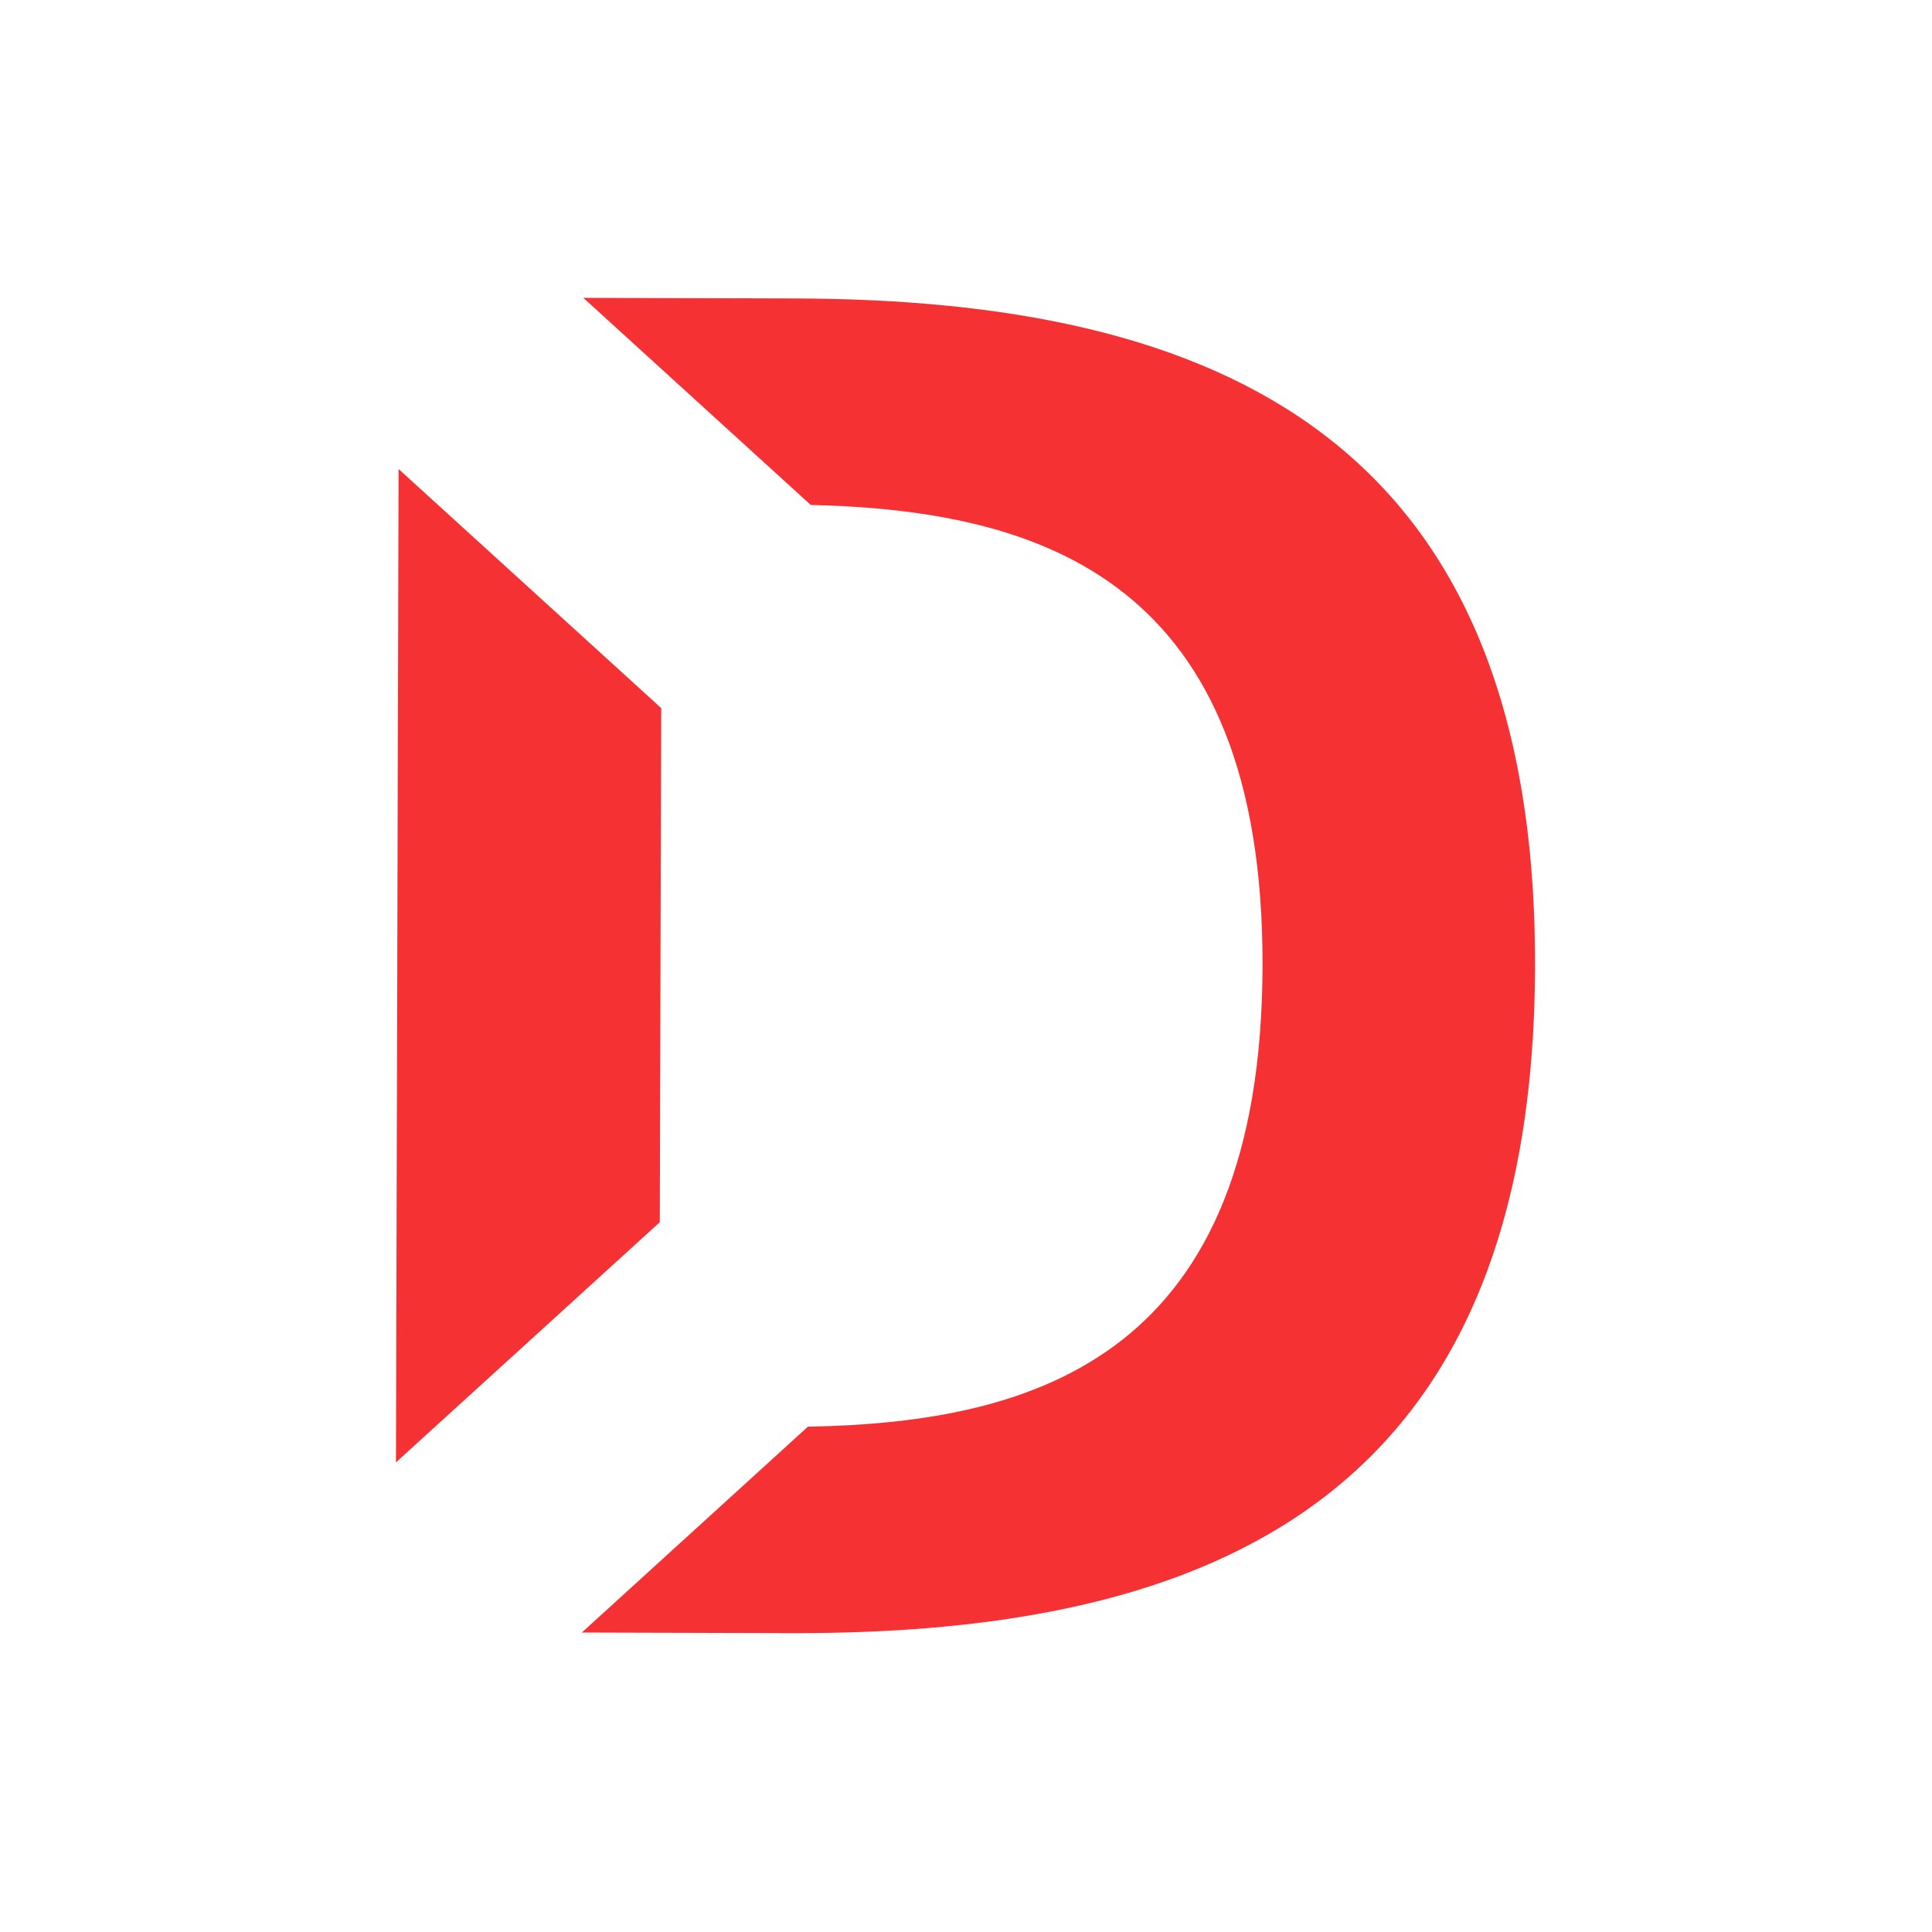
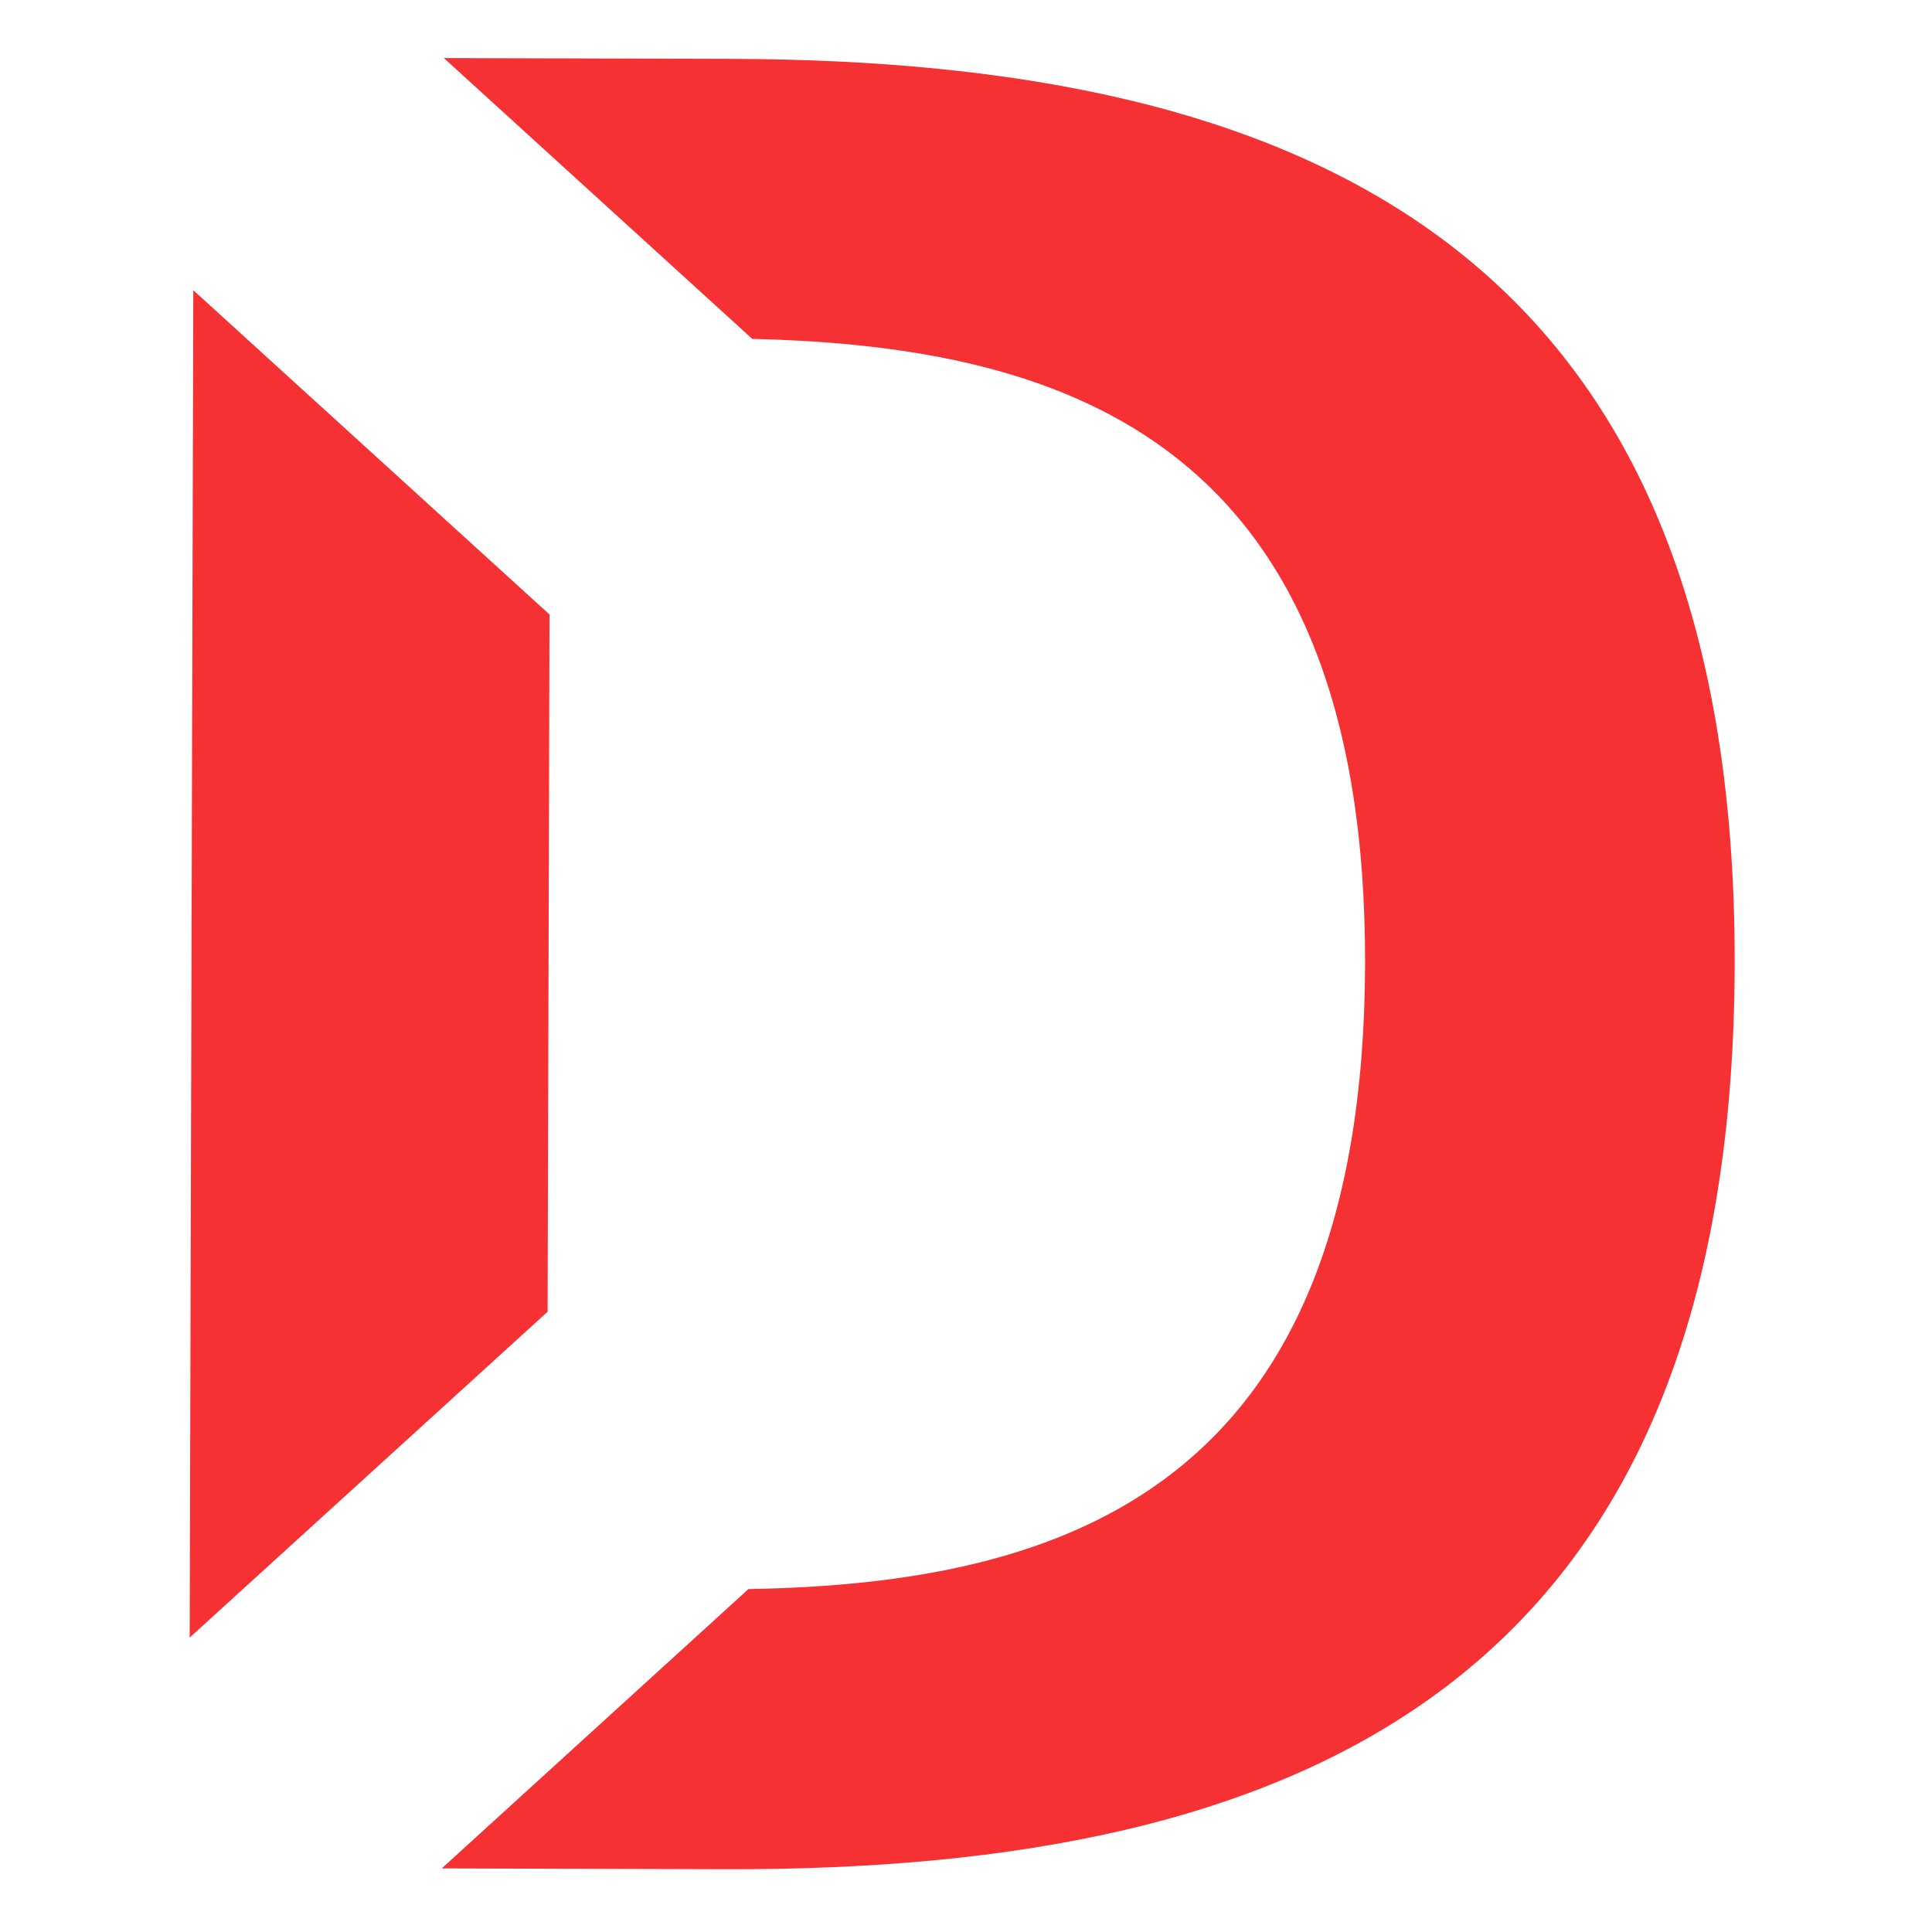
<svg xmlns="http://www.w3.org/2000/svg" version="1.1" id="Слой_1" x="0px" y="0px" viewBox="0 0 1920 1920" style="enable-background:new 0 0 1920 1920;" xml:space="preserve">
  <style type="text/css">
	.st0{fill:#F63133;}
</style>
  <g>
-     <path class="st0" d="M789.9,296.6L579.7,296l226,205.8c231.7,5.4,450,76.3,449,458.3c-1,384-220,453.7-451.8,457.7l-224.7,204.6   l208.2,0.6c420.8,1.1,737.7-135.3,739.1-662.2C1526.9,435.7,1210.7,297.7,789.9,296.6z" />
-     <polygon class="st0" points="393.5,1453.3 655.7,1214.6 657.1,703.7 396.1,466.1  " />
+     <path class="st0" d="M726.2,58.5l-285.1-0.8l306.5,279.1c314.3,7.3,610.3,103.5,609,621.6c-1.4,520.8-298.4,615.4-612.8,620.8   L439,1856.8l282.4,0.8c570.7,1.5,1000.6-183.5,1002.5-898.2C1725.8,247.2,1296.9,60,726.2,58.5z" />
+     <polygon class="st0" points="188.5,1627.4 544.2,1303.6 546.1,610.7 192.1,288.4  " />
  </g>
</svg>
